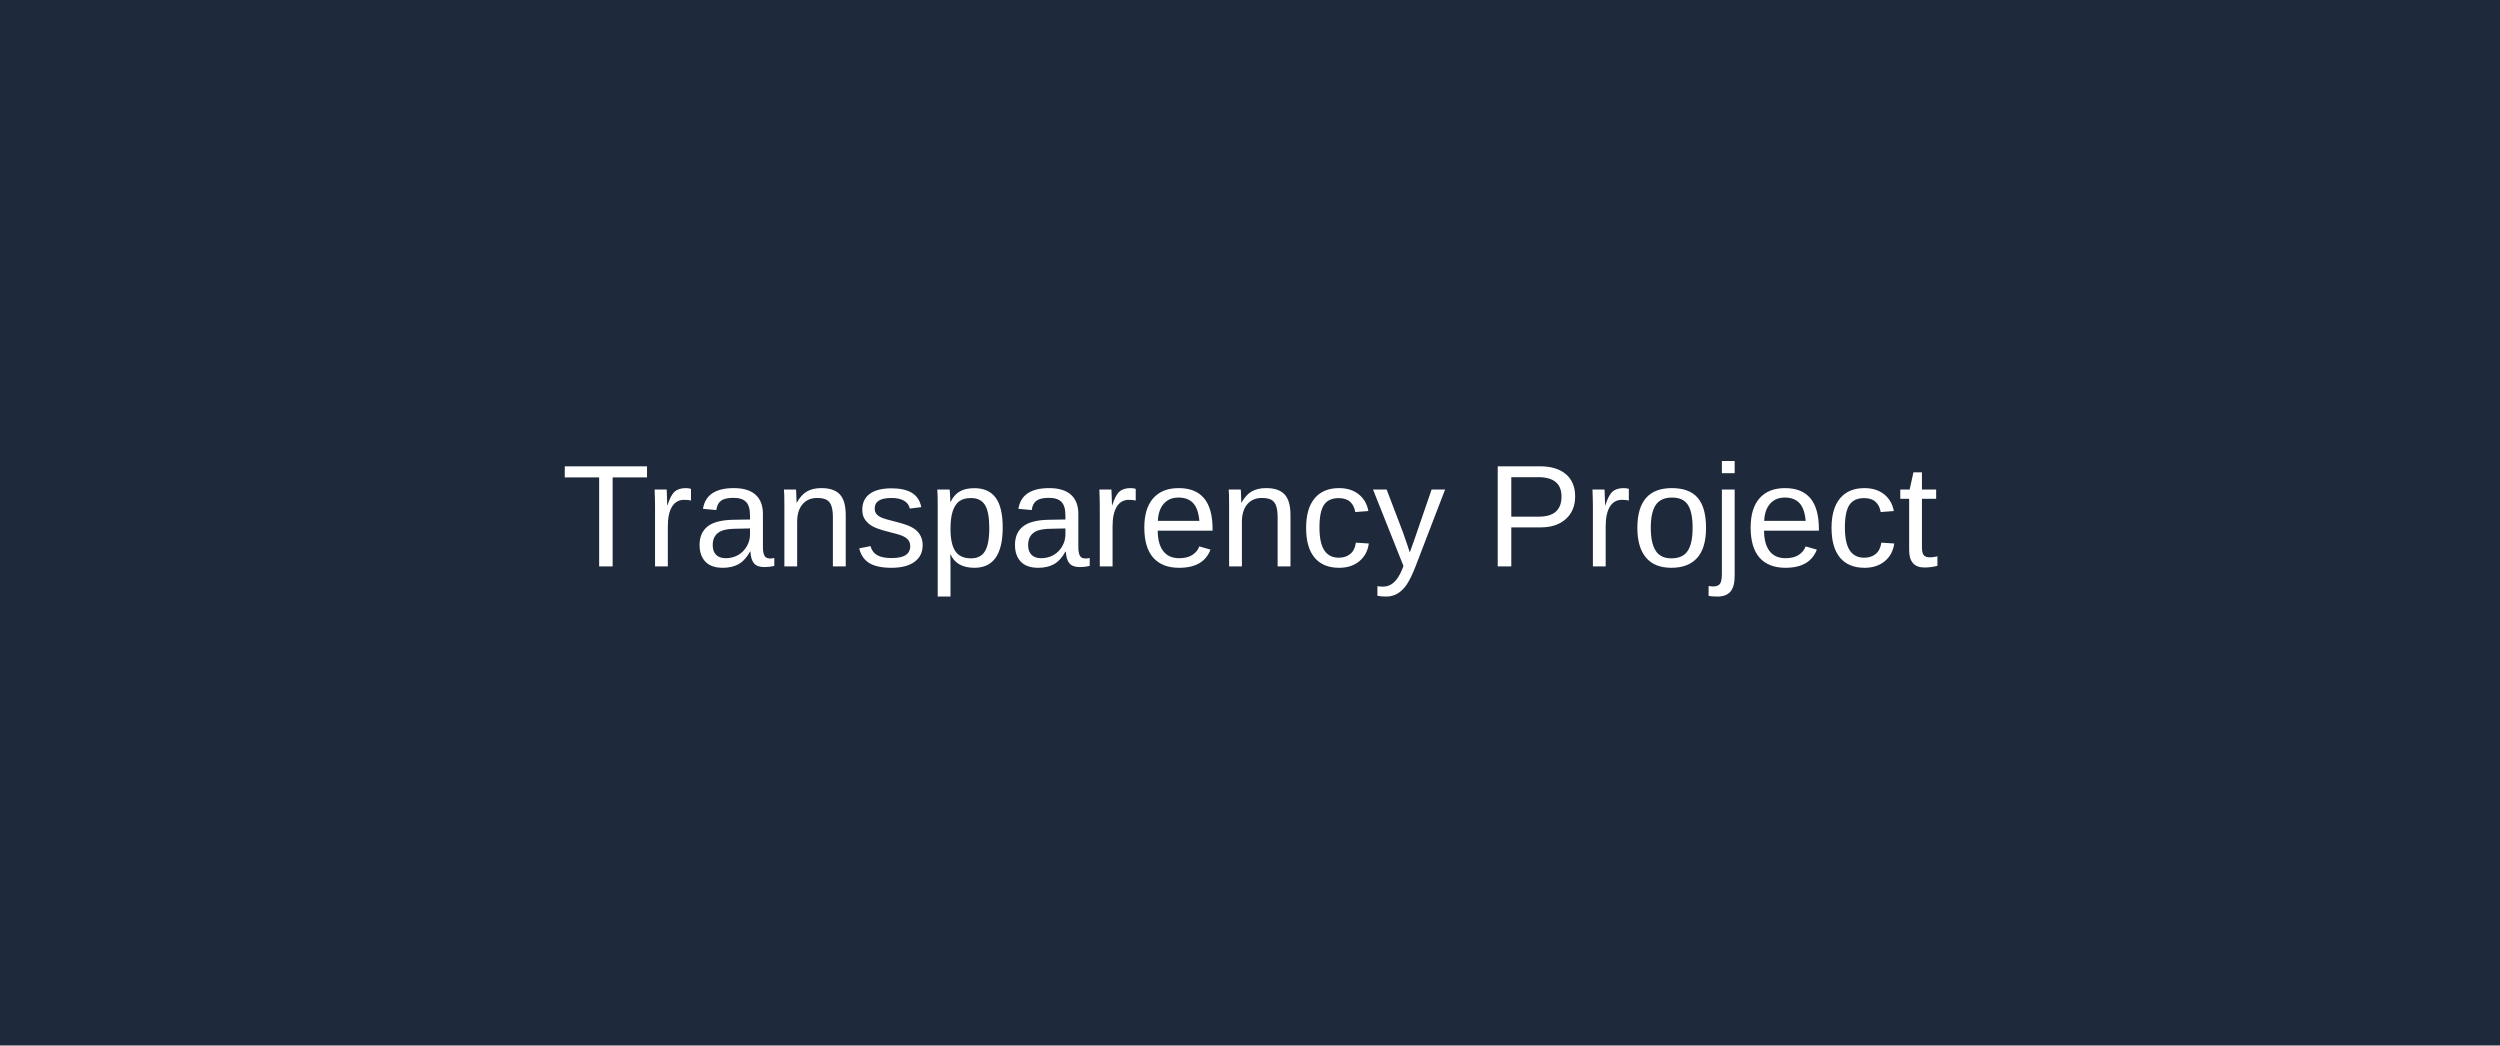
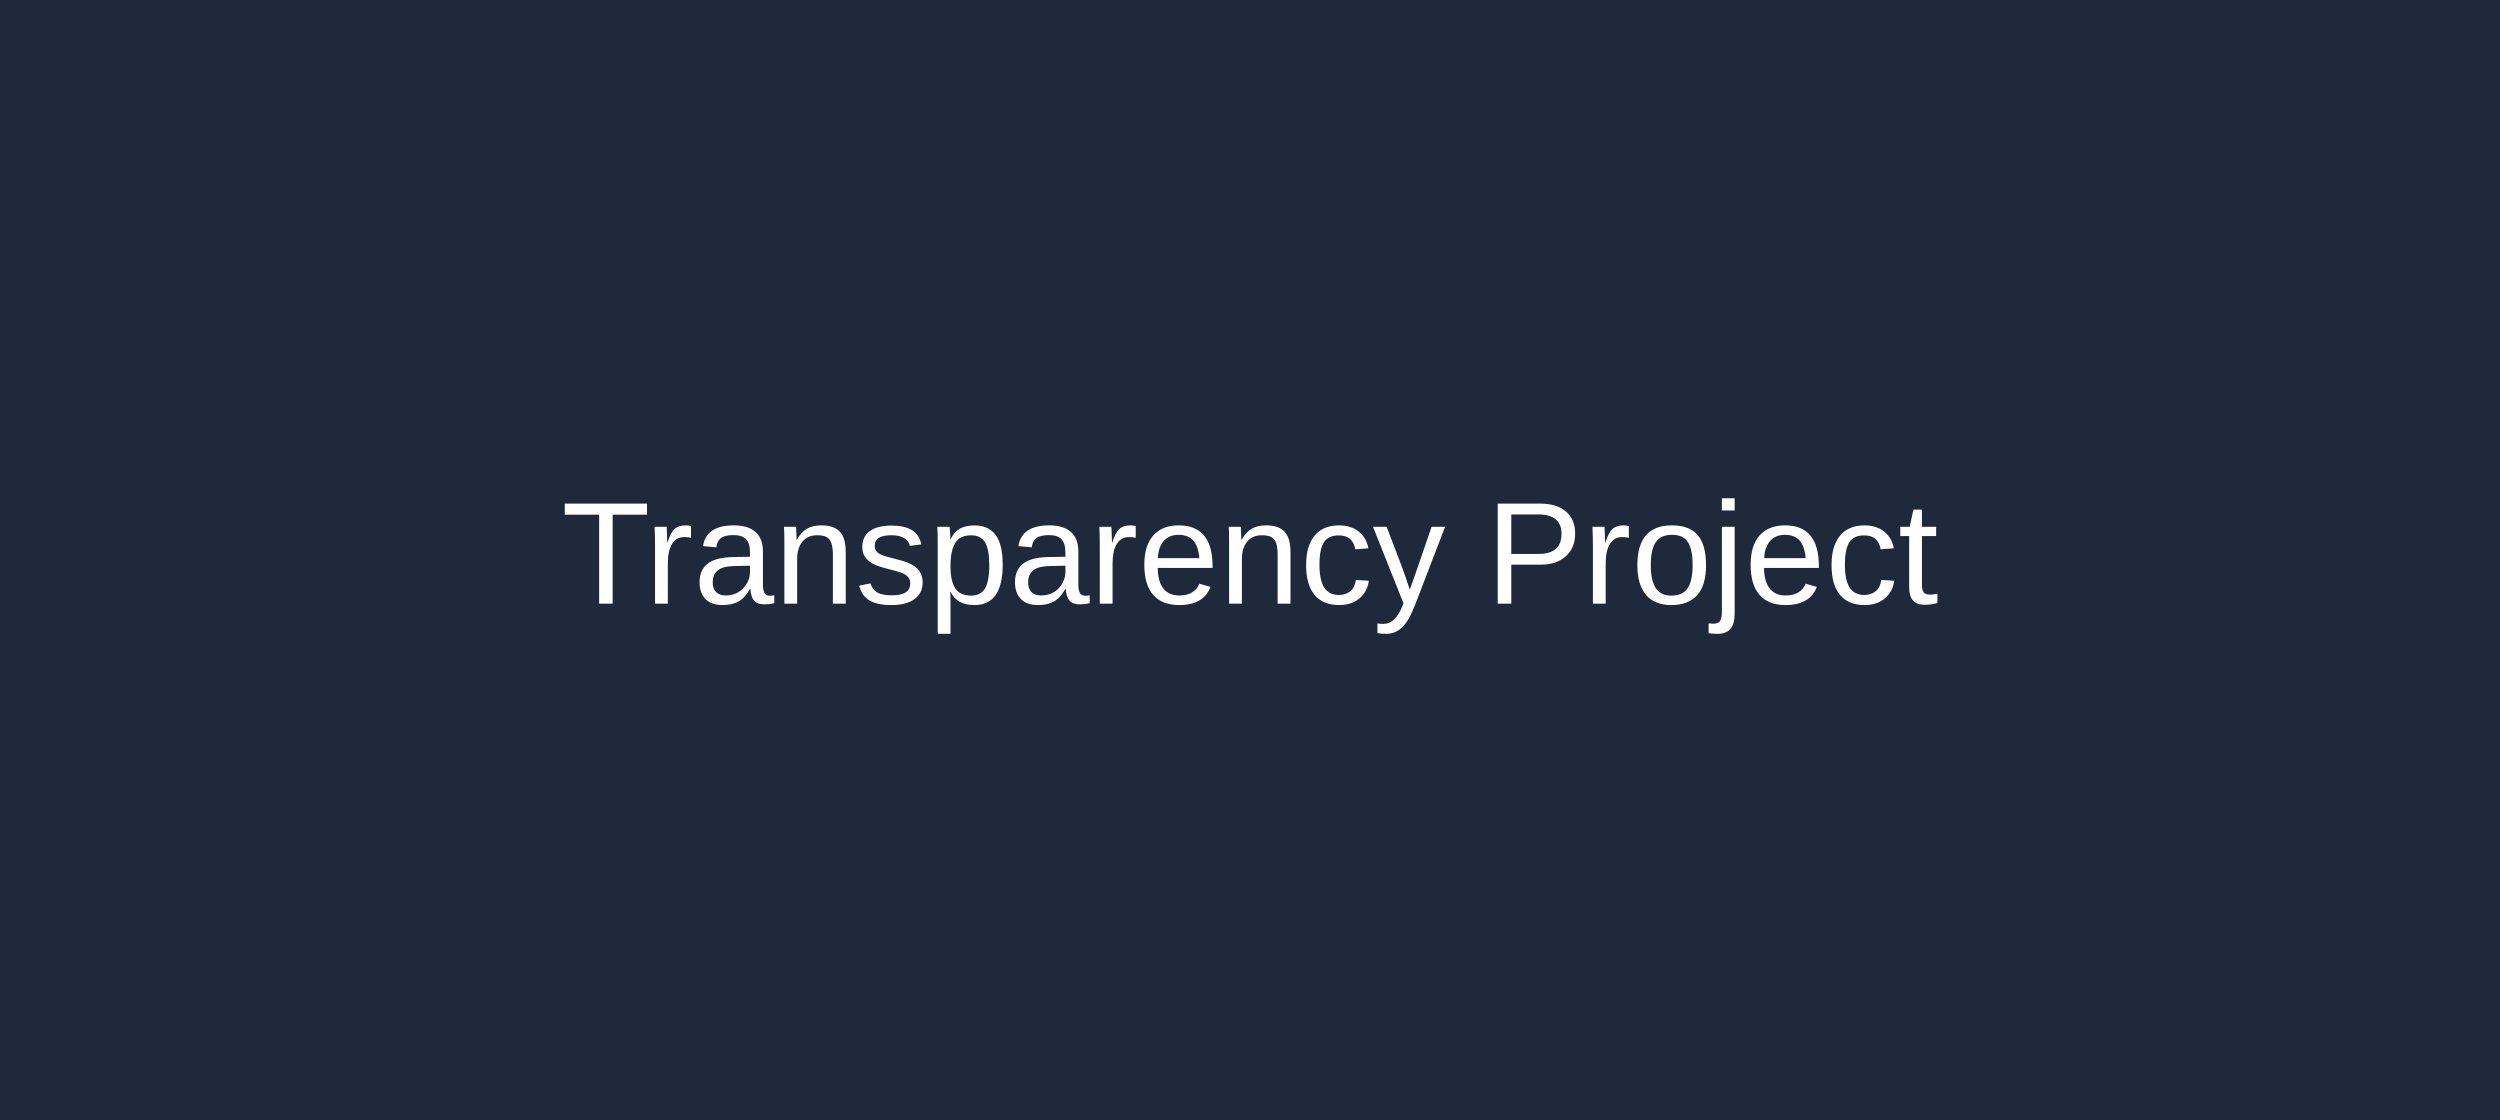
- <svg xmlns="http://www.w3.org/2000/svg" width="550" height="230">
+ <svg xmlns="http://www.w3.org/2000/svg" width="550" height="246.4">
  <rect width="100%" height="100%" fill="#1E293B" />
  <text x="50%" y="50%" fill="white" font-size="32" font-family="Arial" text-anchor="middle" dy=".3em">
Transparency Project
</text>
</svg>
